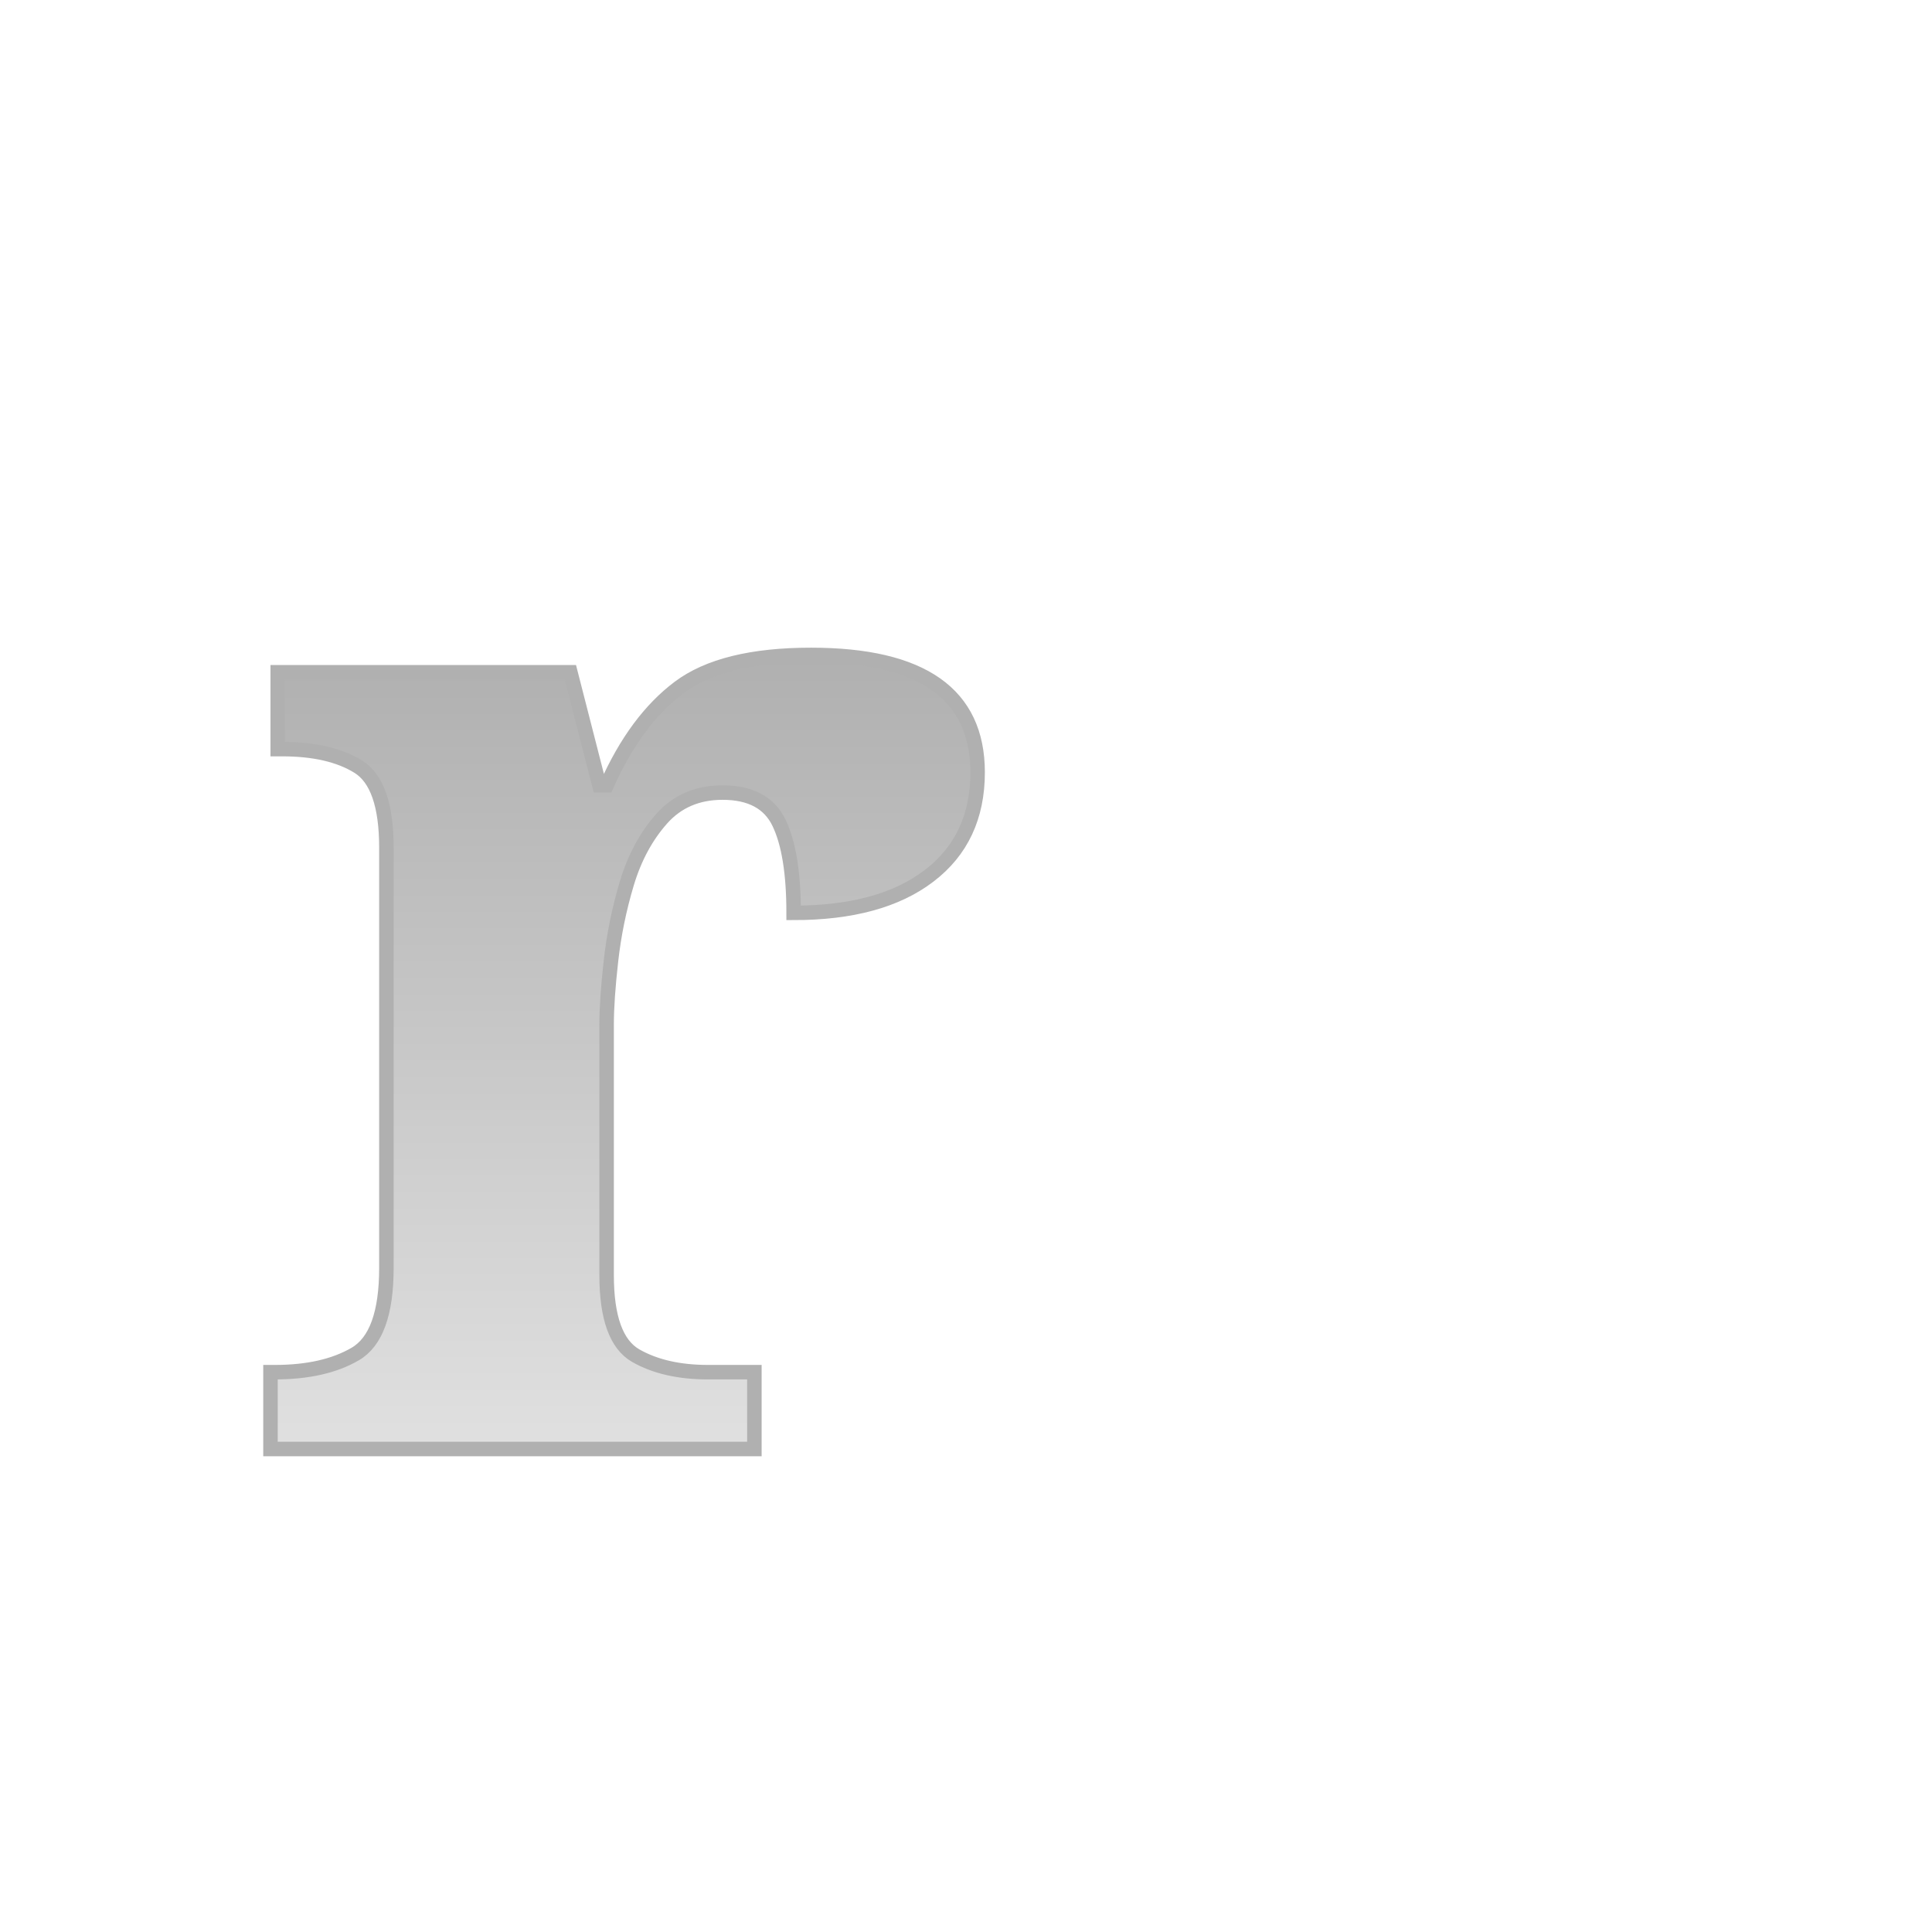
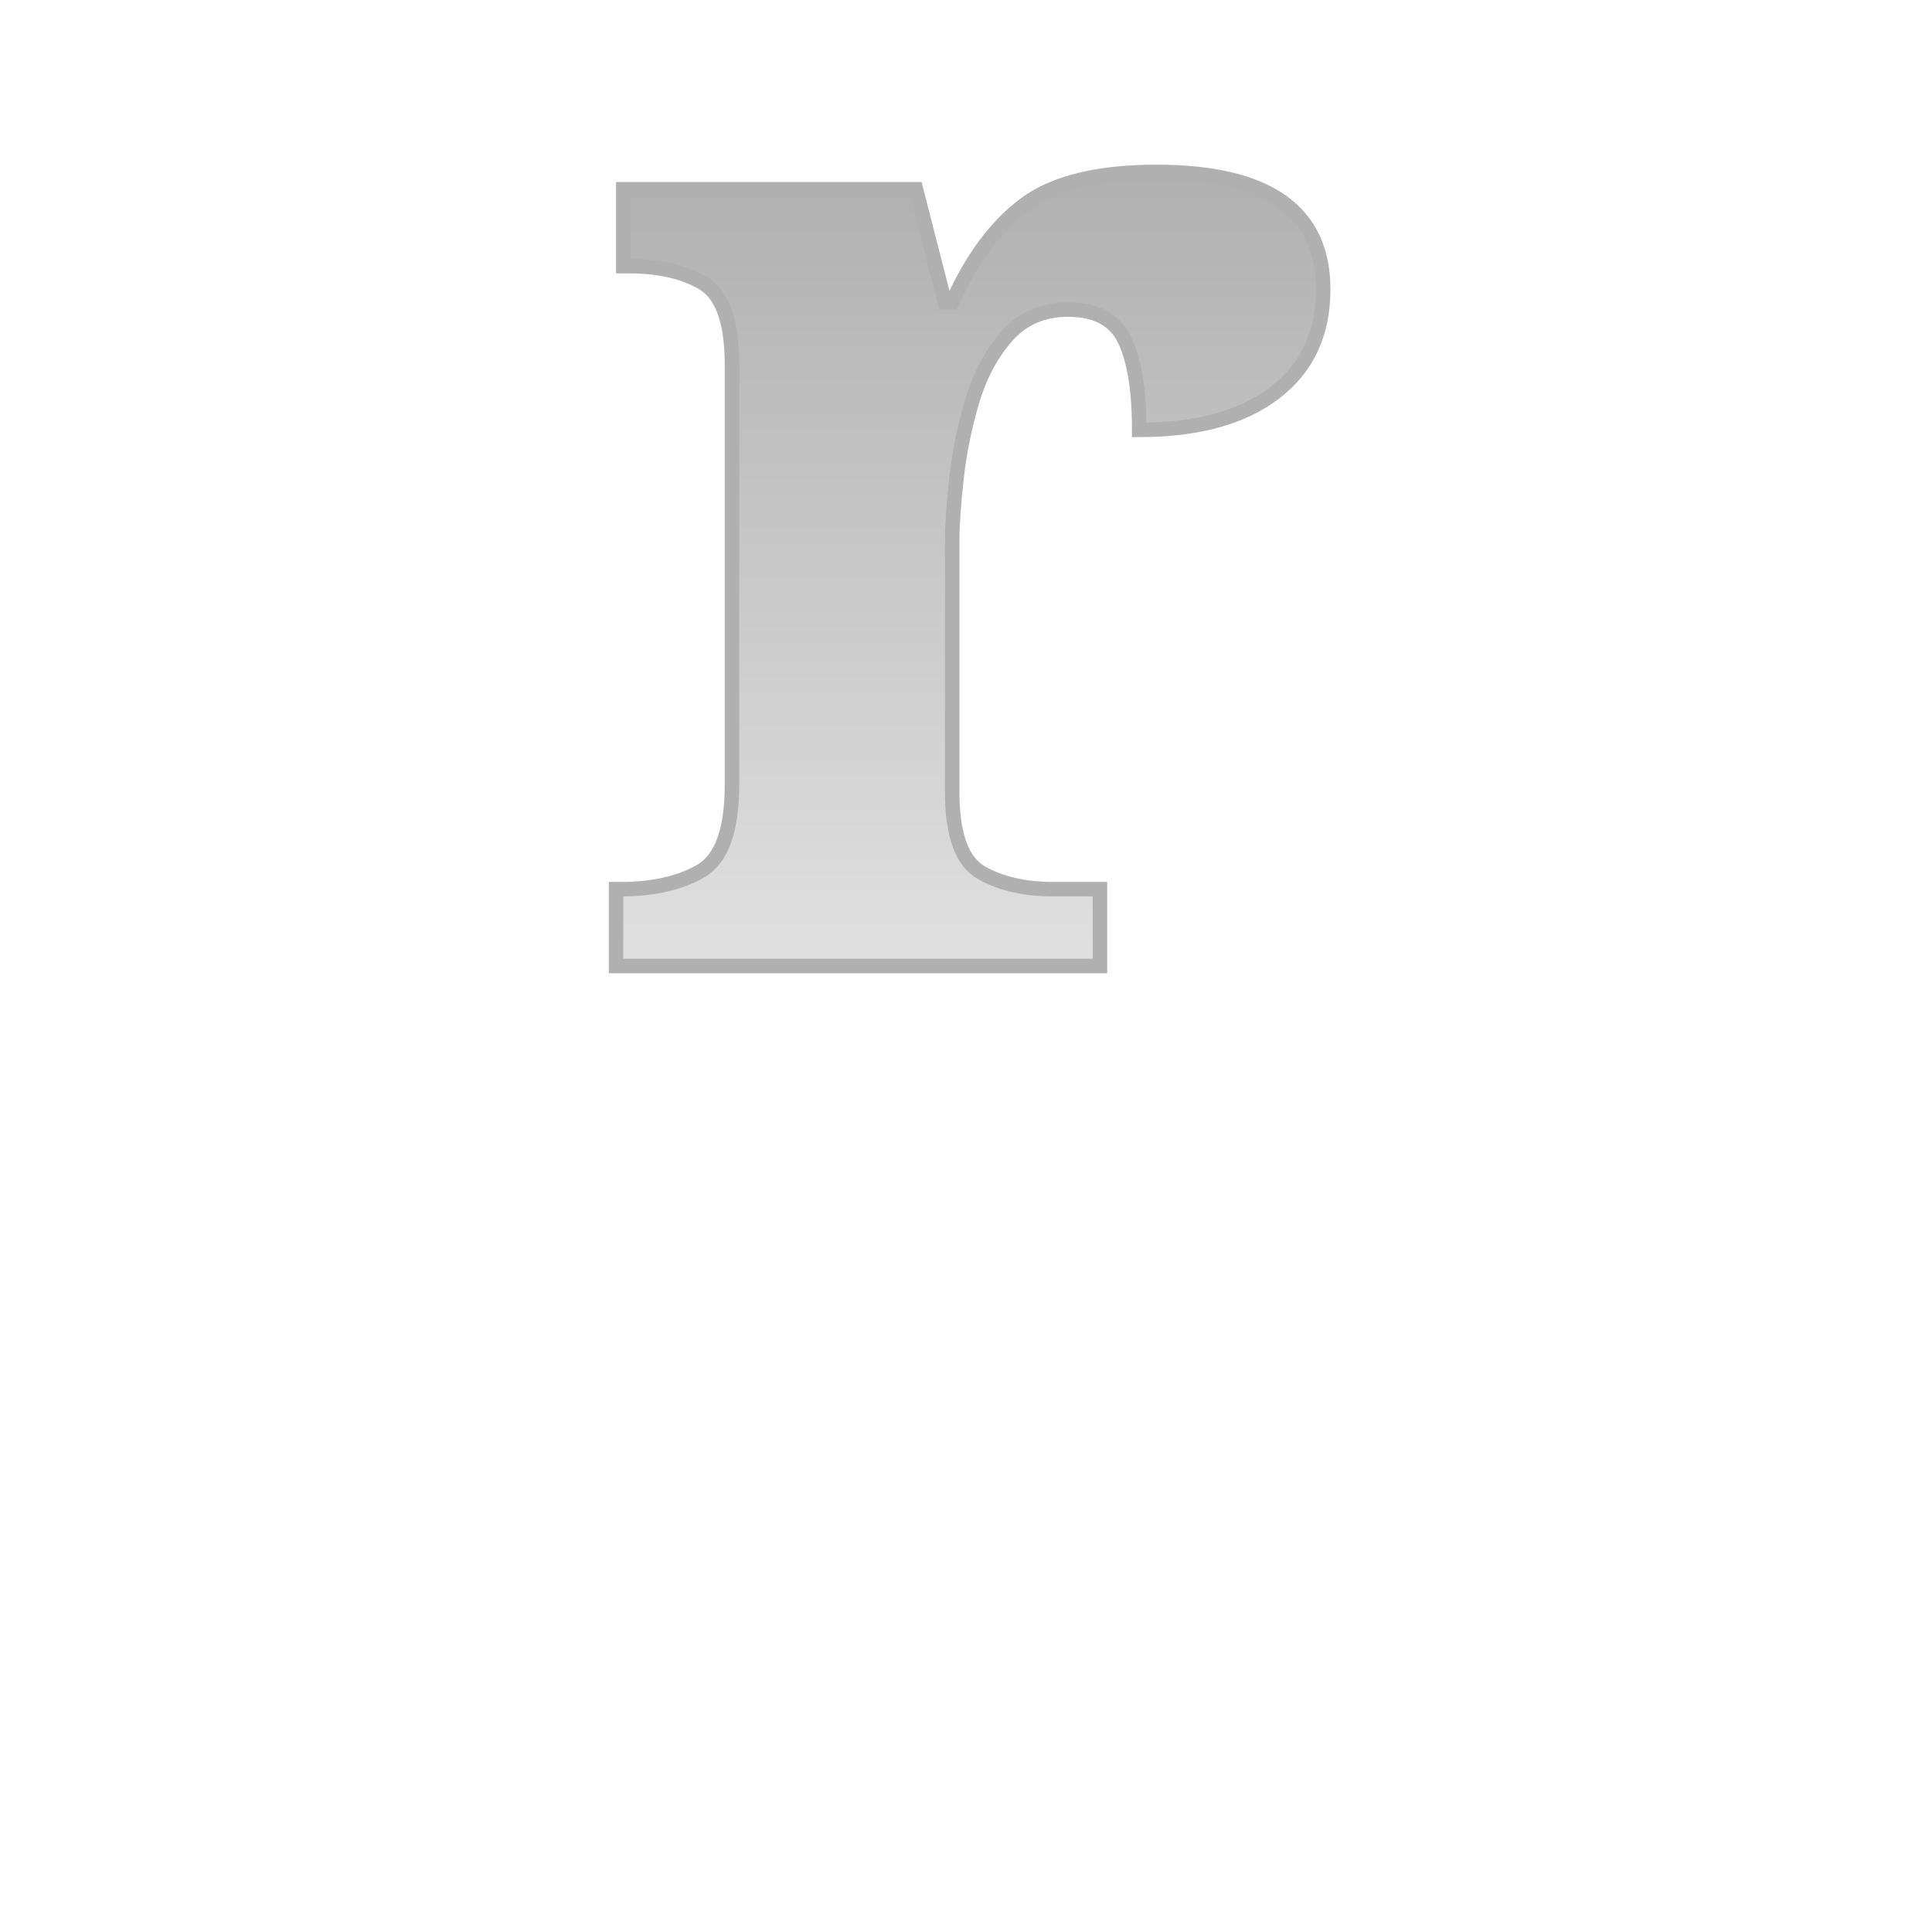
<svg xmlns="http://www.w3.org/2000/svg" width="200" height="200" viewBox="0 0 200 200">
  <defs>
    <linearGradient id="lighter-gray-gradient" x1="0" y1="0" x2="0" y2="1">
      <stop offset="0%" stop-color="#B0B0B0" />
      <stop offset="100%" stop-color="#E0E0E0" />
    </linearGradient>
  </defs>
-   <text x="25" y="150" font-family="serif" font-size="150" font-weight="bold" fill="url(#lighter-gray-gradient)" stroke="#B0B0B0" stroke-width="1.5">
+   <text x="50%" y="50%" font-family="serif" font-size="150" font-weight="bold" fill="url(#lighter-gray-gradient)" stroke="#B0B0B0" stroke-width="1.5" text-anchor="middle" alignment-baseline="middle">
    r
  </text>
</svg>
